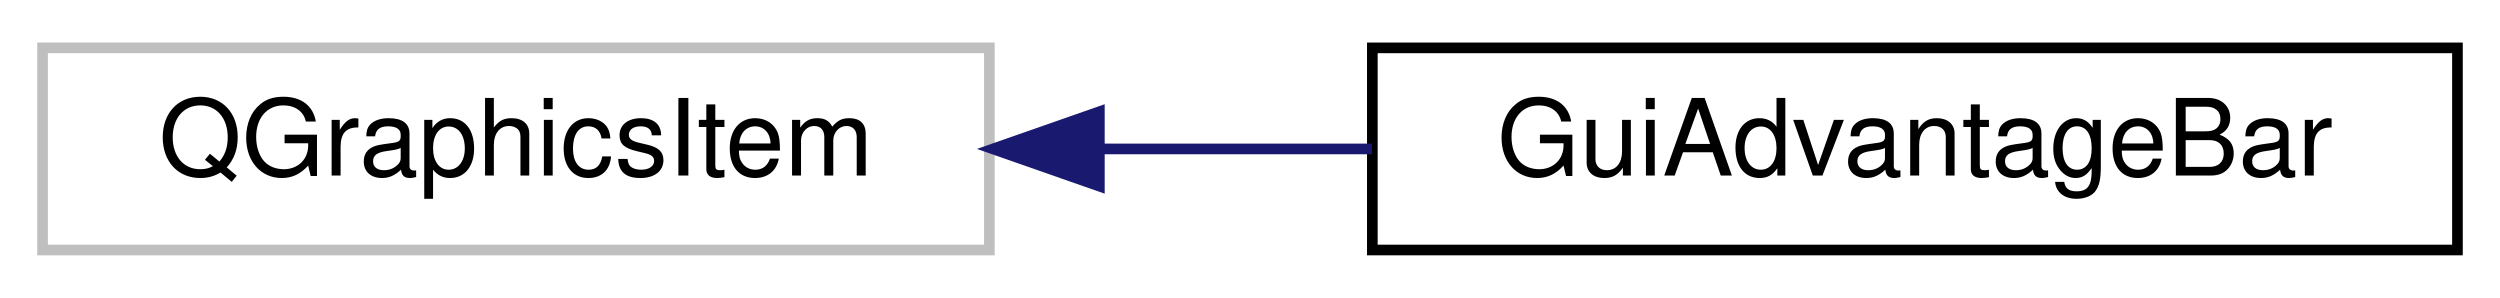
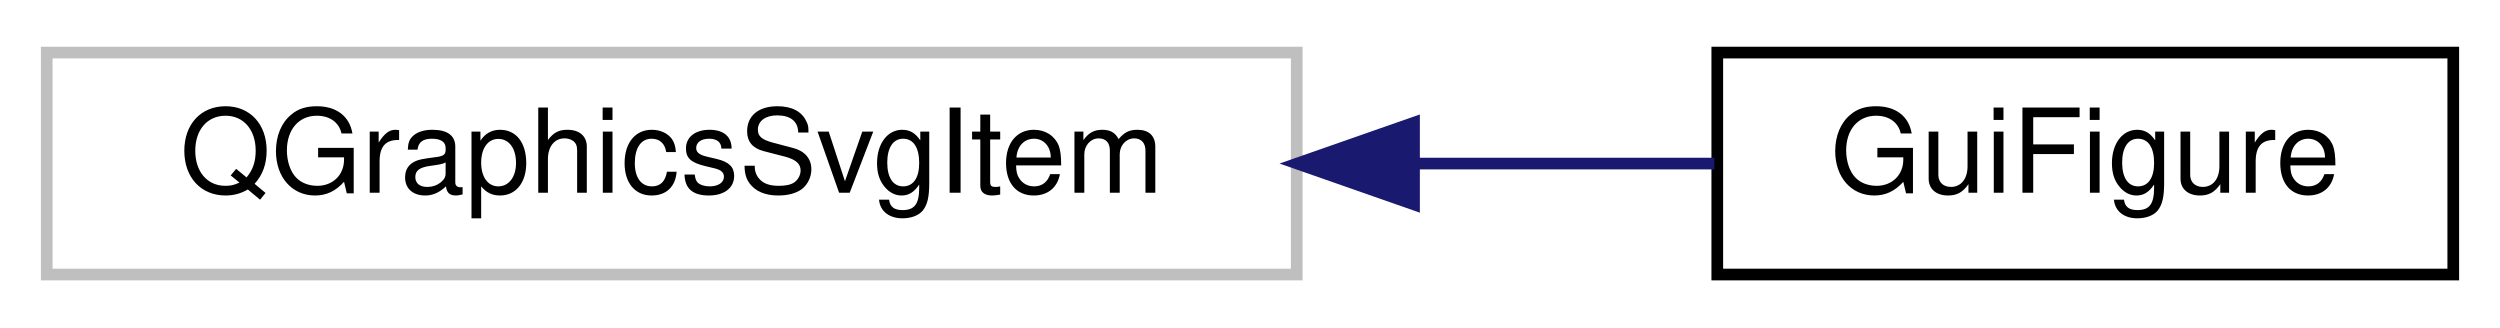
- <svg xmlns="http://www.w3.org/2000/svg" xmlns:xlink="http://www.w3.org/1999/xlink" width="235pt" height="28pt" viewBox="0.00 0.00 235.00 28.00">
+ <svg xmlns="http://www.w3.org/2000/svg" xmlns:xlink="http://www.w3.org/1999/xlink" width="214pt" height="28pt" viewBox="0.00 0.00 214.00 28.00">
  <g id="graph0" class="graph" transform="scale(1 1) rotate(0) translate(4 24)">
    <g id="node1" class="node">
      <g id="a_node1">
        <a xlink:title=" ">
-           <polygon fill="none" stroke="#bfbfbf" points="0,-0.5 0,-19.5 89,-19.5 89,-0.5 0,-0.5" />
-           <text text-anchor="middle" x="44.5" y="-7.5" font-family="Helvetica,sans-Serif" font-size="10.00">QGraphicsItem</text>
+           <polygon fill="none" stroke="#bfbfbf" points="0,-0.5 0,-19.5 107,-19.5 107,-0.5 0,-0.5" />
+           <text text-anchor="middle" x="53.5" y="-7.5" font-family="Helvetica,sans-Serif" font-size="10.00">QGraphicsSvgItem</text>
        </a>
      </g>
    </g>
    <g id="node2" class="node">
      <g id="a_node2">
-         <a xlink:href="classGuiAdvantageBar.html" target="_top" xlink:title=" ">
-           <polygon fill="none" stroke="black" points="125,-0.5 125,-19.5 227,-19.5 227,-0.5 125,-0.5" />
-           <text text-anchor="middle" x="176" y="-7.5" font-family="Helvetica,sans-Serif" font-size="10.00">GuiAdvantageBar</text>
+         <a xlink:href="classGuiFigure.html" target="_top" xlink:title=" ">
+           <polygon fill="none" stroke="black" points="143,-0.5 143,-19.5 206,-19.5 206,-0.5 143,-0.5" />
+           <text text-anchor="middle" x="174.5" y="-7.5" font-family="Helvetica,sans-Serif" font-size="10.00">GuiFigure</text>
        </a>
      </g>
    </g>
    <g id="edge1" class="edge">
-       <path fill="none" stroke="midnightblue" d="M99.47,-10C107.91,-10 116.61,-10 124.96,-10" />
-       <polygon fill="midnightblue" stroke="midnightblue" points="99.34,-6.5 89.34,-10 99.34,-13.5 99.34,-6.5" />
+       <path fill="none" stroke="midnightblue" d="M117.1,-10C126.01,-10 134.83,-10 142.75,-10" />
+       <polygon fill="midnightblue" stroke="midnightblue" points="117.04,-6.5 107.04,-10 117.04,-13.5 117.04,-6.5" />
    </g>
  </g>
</svg>
